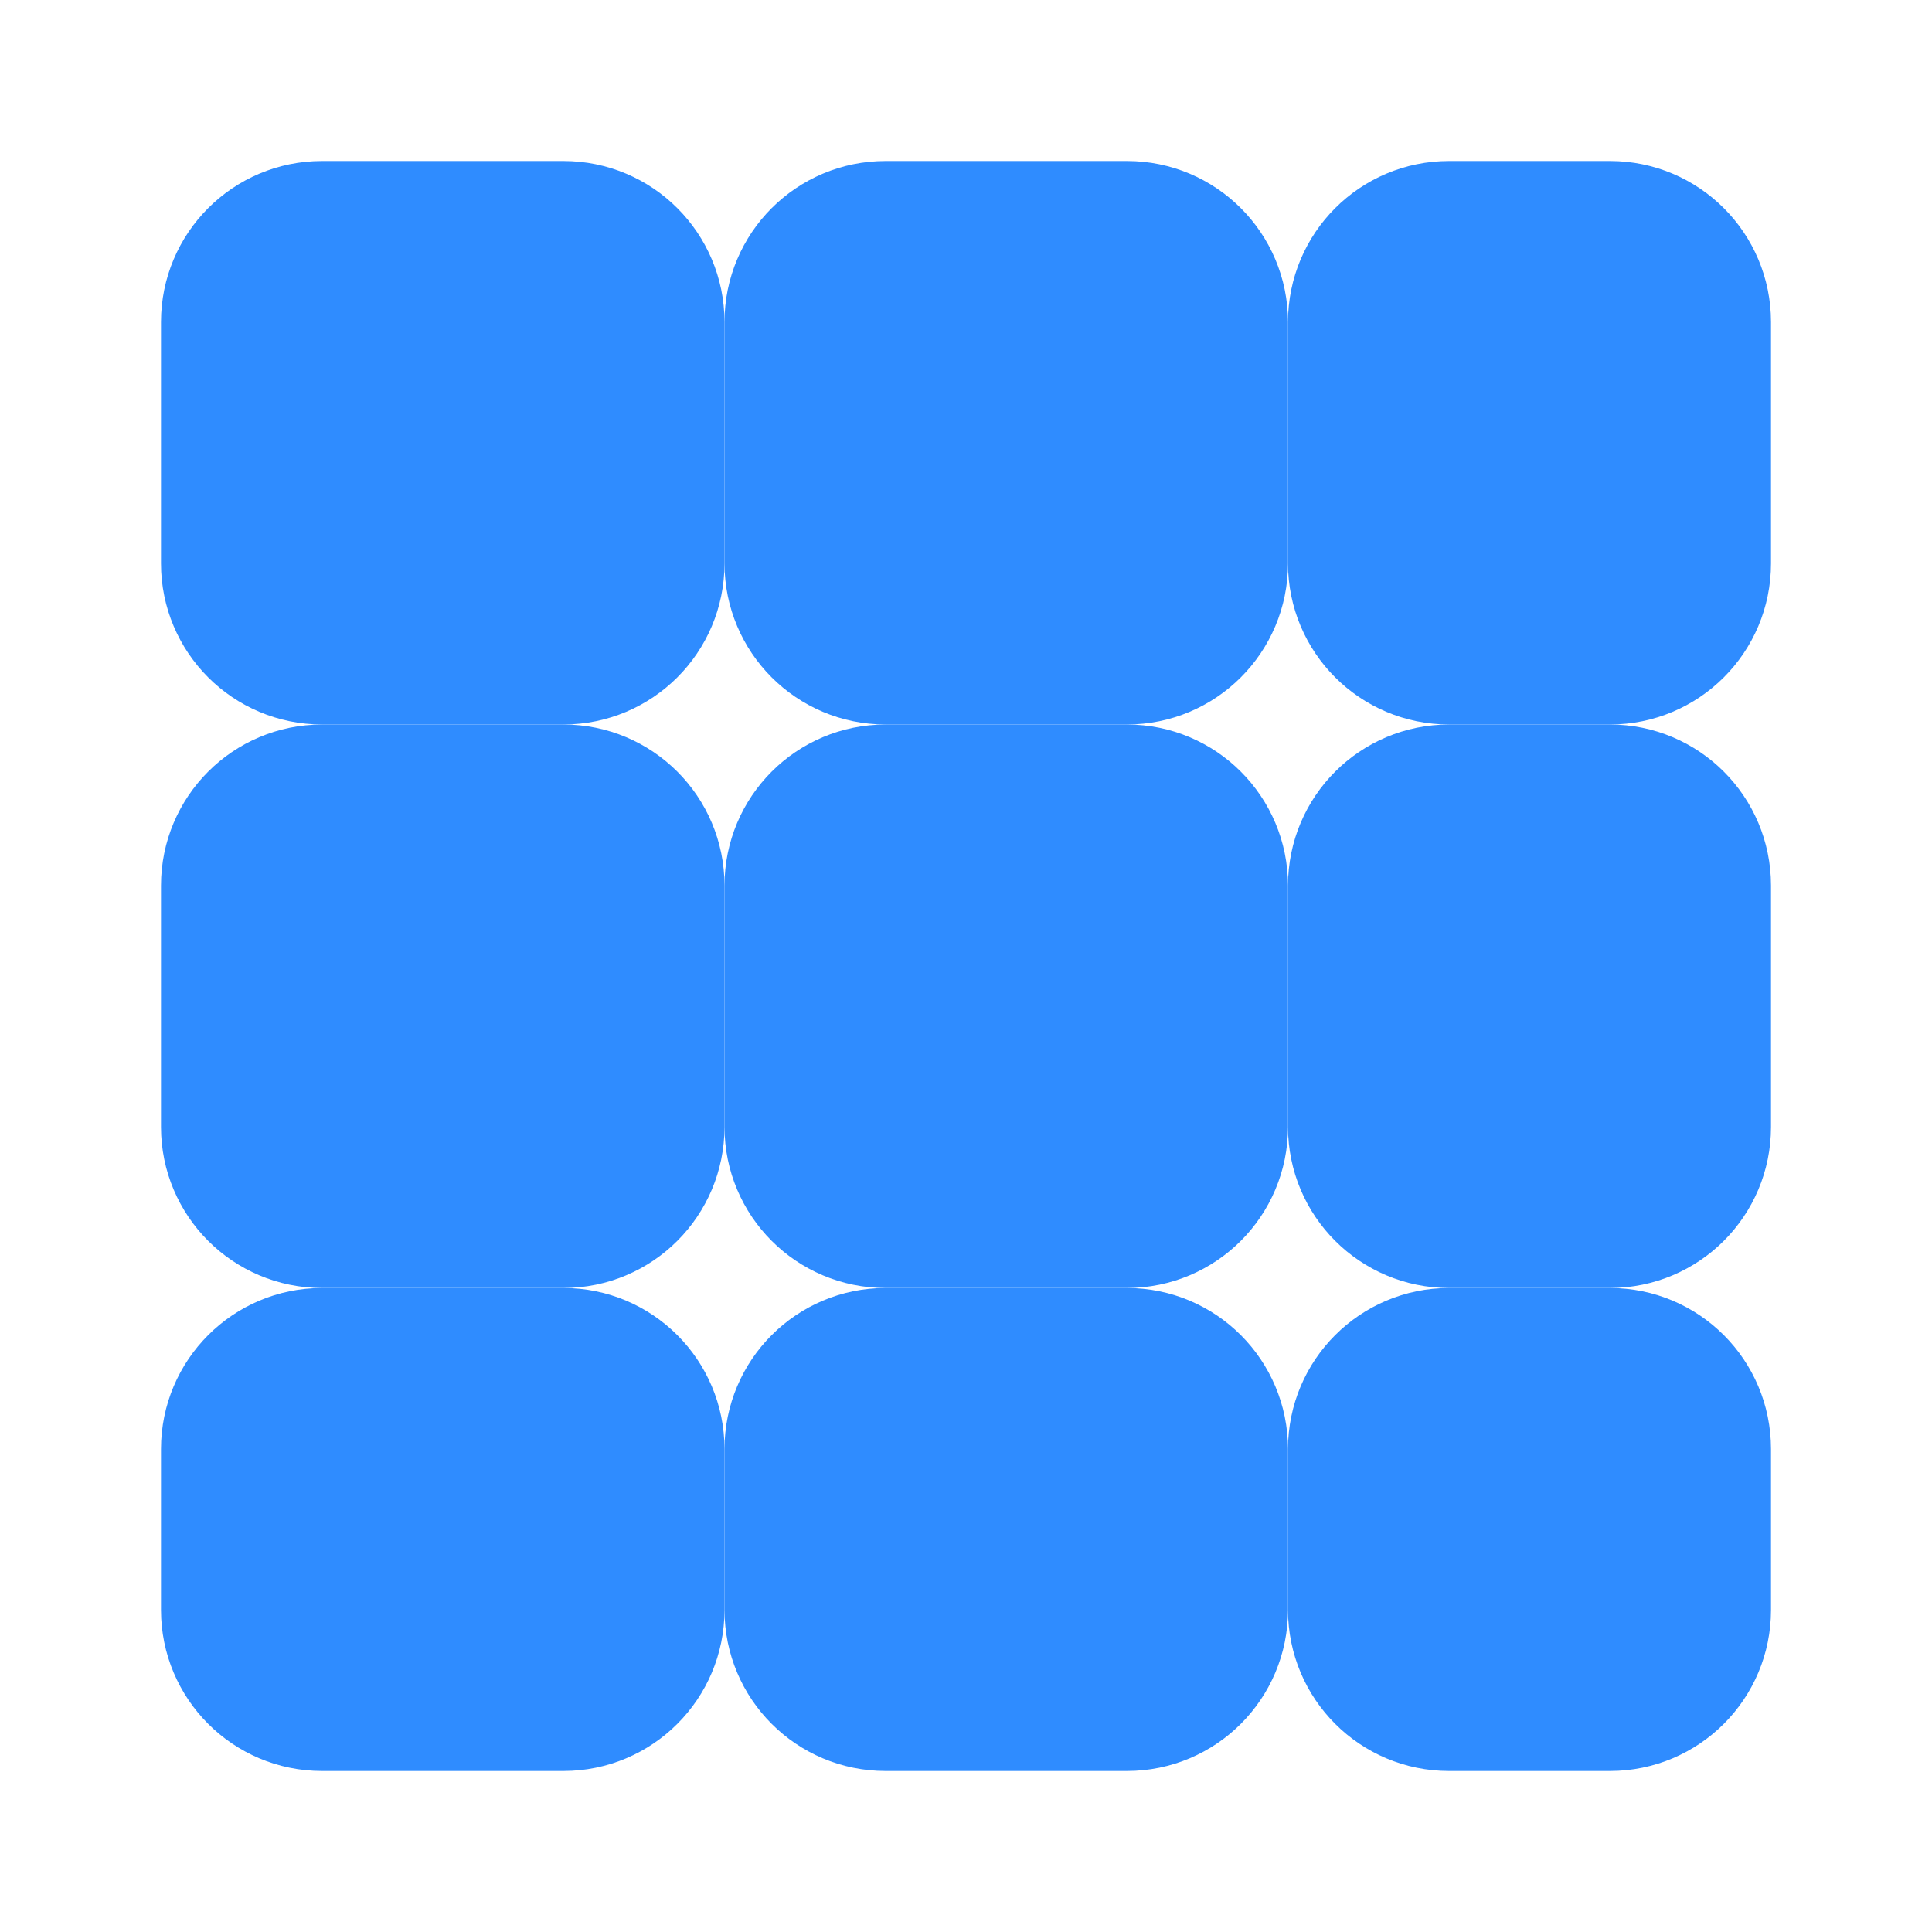
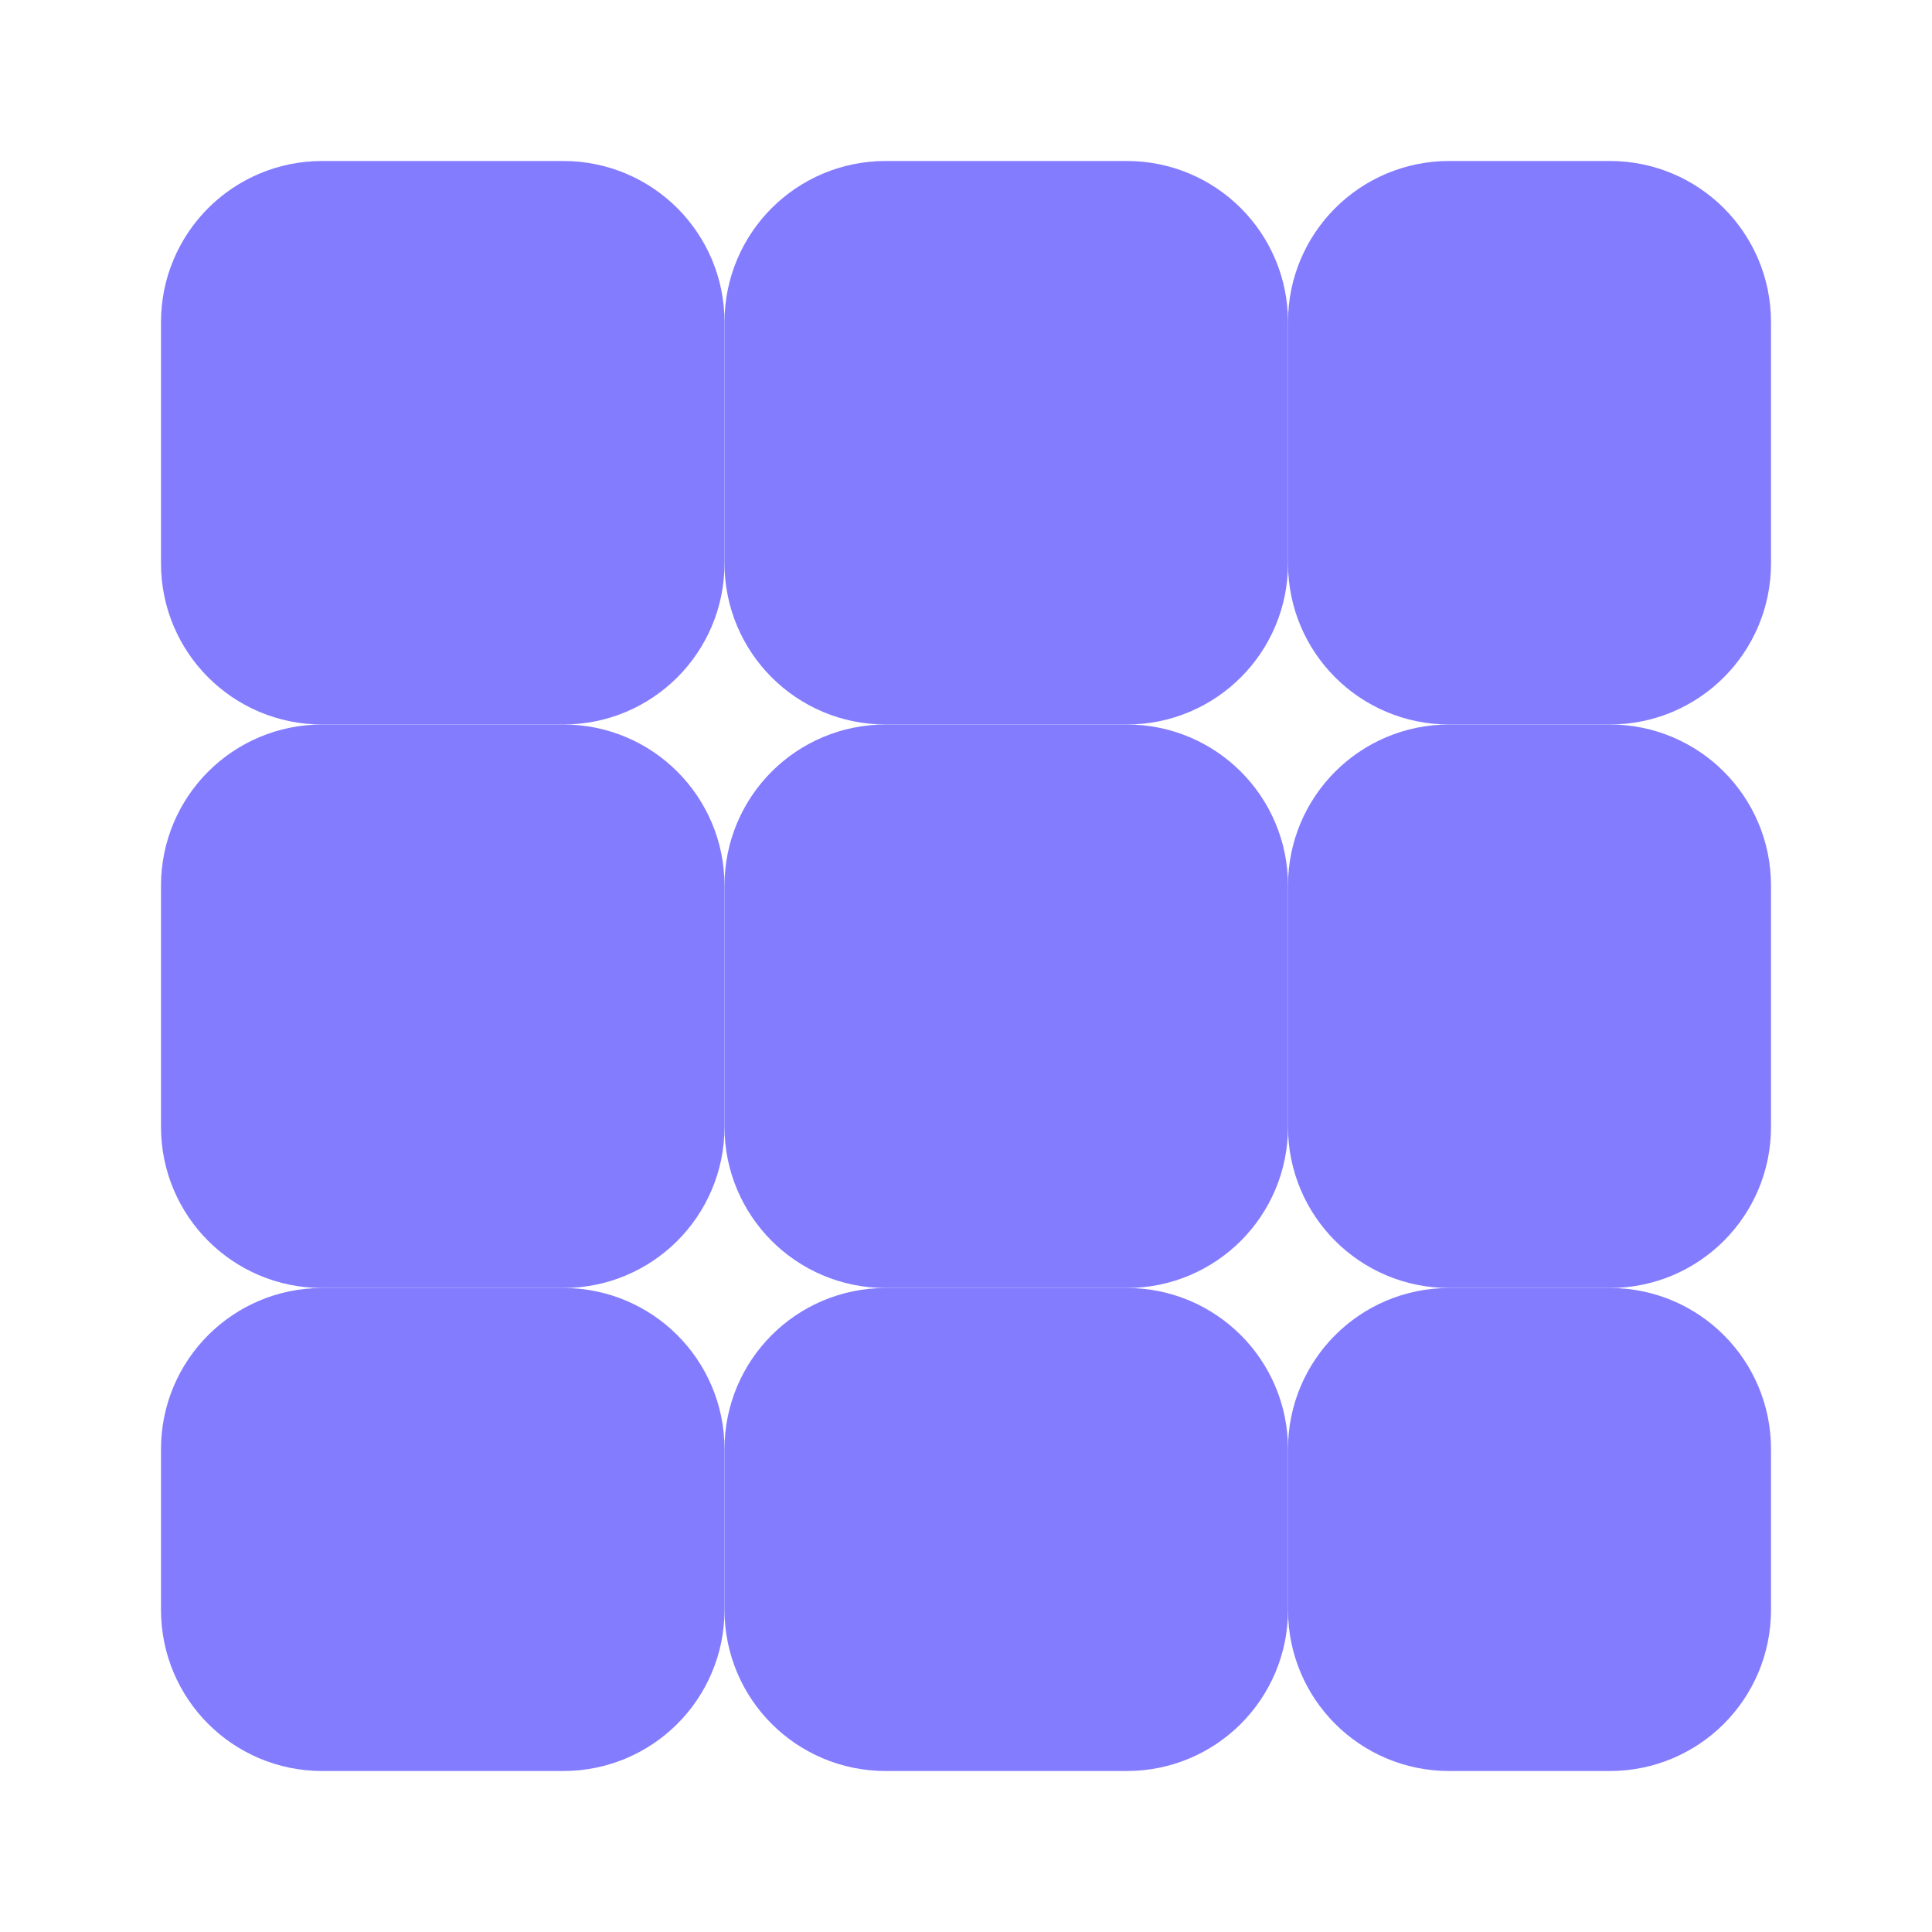
- <svg xmlns="http://www.w3.org/2000/svg" width="48" height="48" viewBox="0 0 24 24" fill="none" stroke="#2f8cff" stroke-width="2" stroke-linecap="round" stroke-linejoin="round">
-   <rect x="3" y="3" width="5" height="5" rx="1" fill="#2f8cff" />
-   <rect x="10" y="3" width="5" height="5" rx="1" fill="#2f8cff" />
-   <rect x="17" y="3" width="4" height="5" rx="1" fill="#2f8cff" />
-   <rect x="3" y="10" width="5" height="5" rx="1" fill="#2f8cff" />
-   <rect x="10" y="10" width="5" height="5" rx="1" fill="#2f8cff" />
-   <rect x="17" y="10" width="4" height="5" rx="1" fill="#2f8cff" />
-   <rect x="3" y="17" width="5" height="4" rx="1" fill="#2f8cff" />
-   <rect x="10" y="17" width="5" height="4" rx="1" fill="#2f8cff" />
-   <rect x="17" y="17" width="4" height="4" rx="1" fill="#2f8cff" />
+ <svg xmlns="http://www.w3.org/2000/svg" width="48" height="48" viewBox="0 0 24 24" fill="none" stroke="#837cff" stroke-width="2" stroke-linecap="round" stroke-linejoin="round">
+   <rect x="3" y="3" width="5" height="5" rx="1" fill="#837cff" />
+   <rect x="10" y="3" width="5" height="5" rx="1" fill="#837cff" />
+   <rect x="17" y="3" width="4" height="5" rx="1" fill="#837cff" />
+   <rect x="3" y="10" width="5" height="5" rx="1" fill="#837cff" />
+   <rect x="10" y="10" width="5" height="5" rx="1" fill="#837cff" />
+   <rect x="17" y="10" width="4" height="5" rx="1" fill="#837cff" />
+   <rect x="3" y="17" width="5" height="4" rx="1" fill="#837cff" />
+   <rect x="10" y="17" width="5" height="4" rx="1" fill="#837cff" />
+   <rect x="17" y="17" width="4" height="4" rx="1" fill="#837cff" />
</svg>
